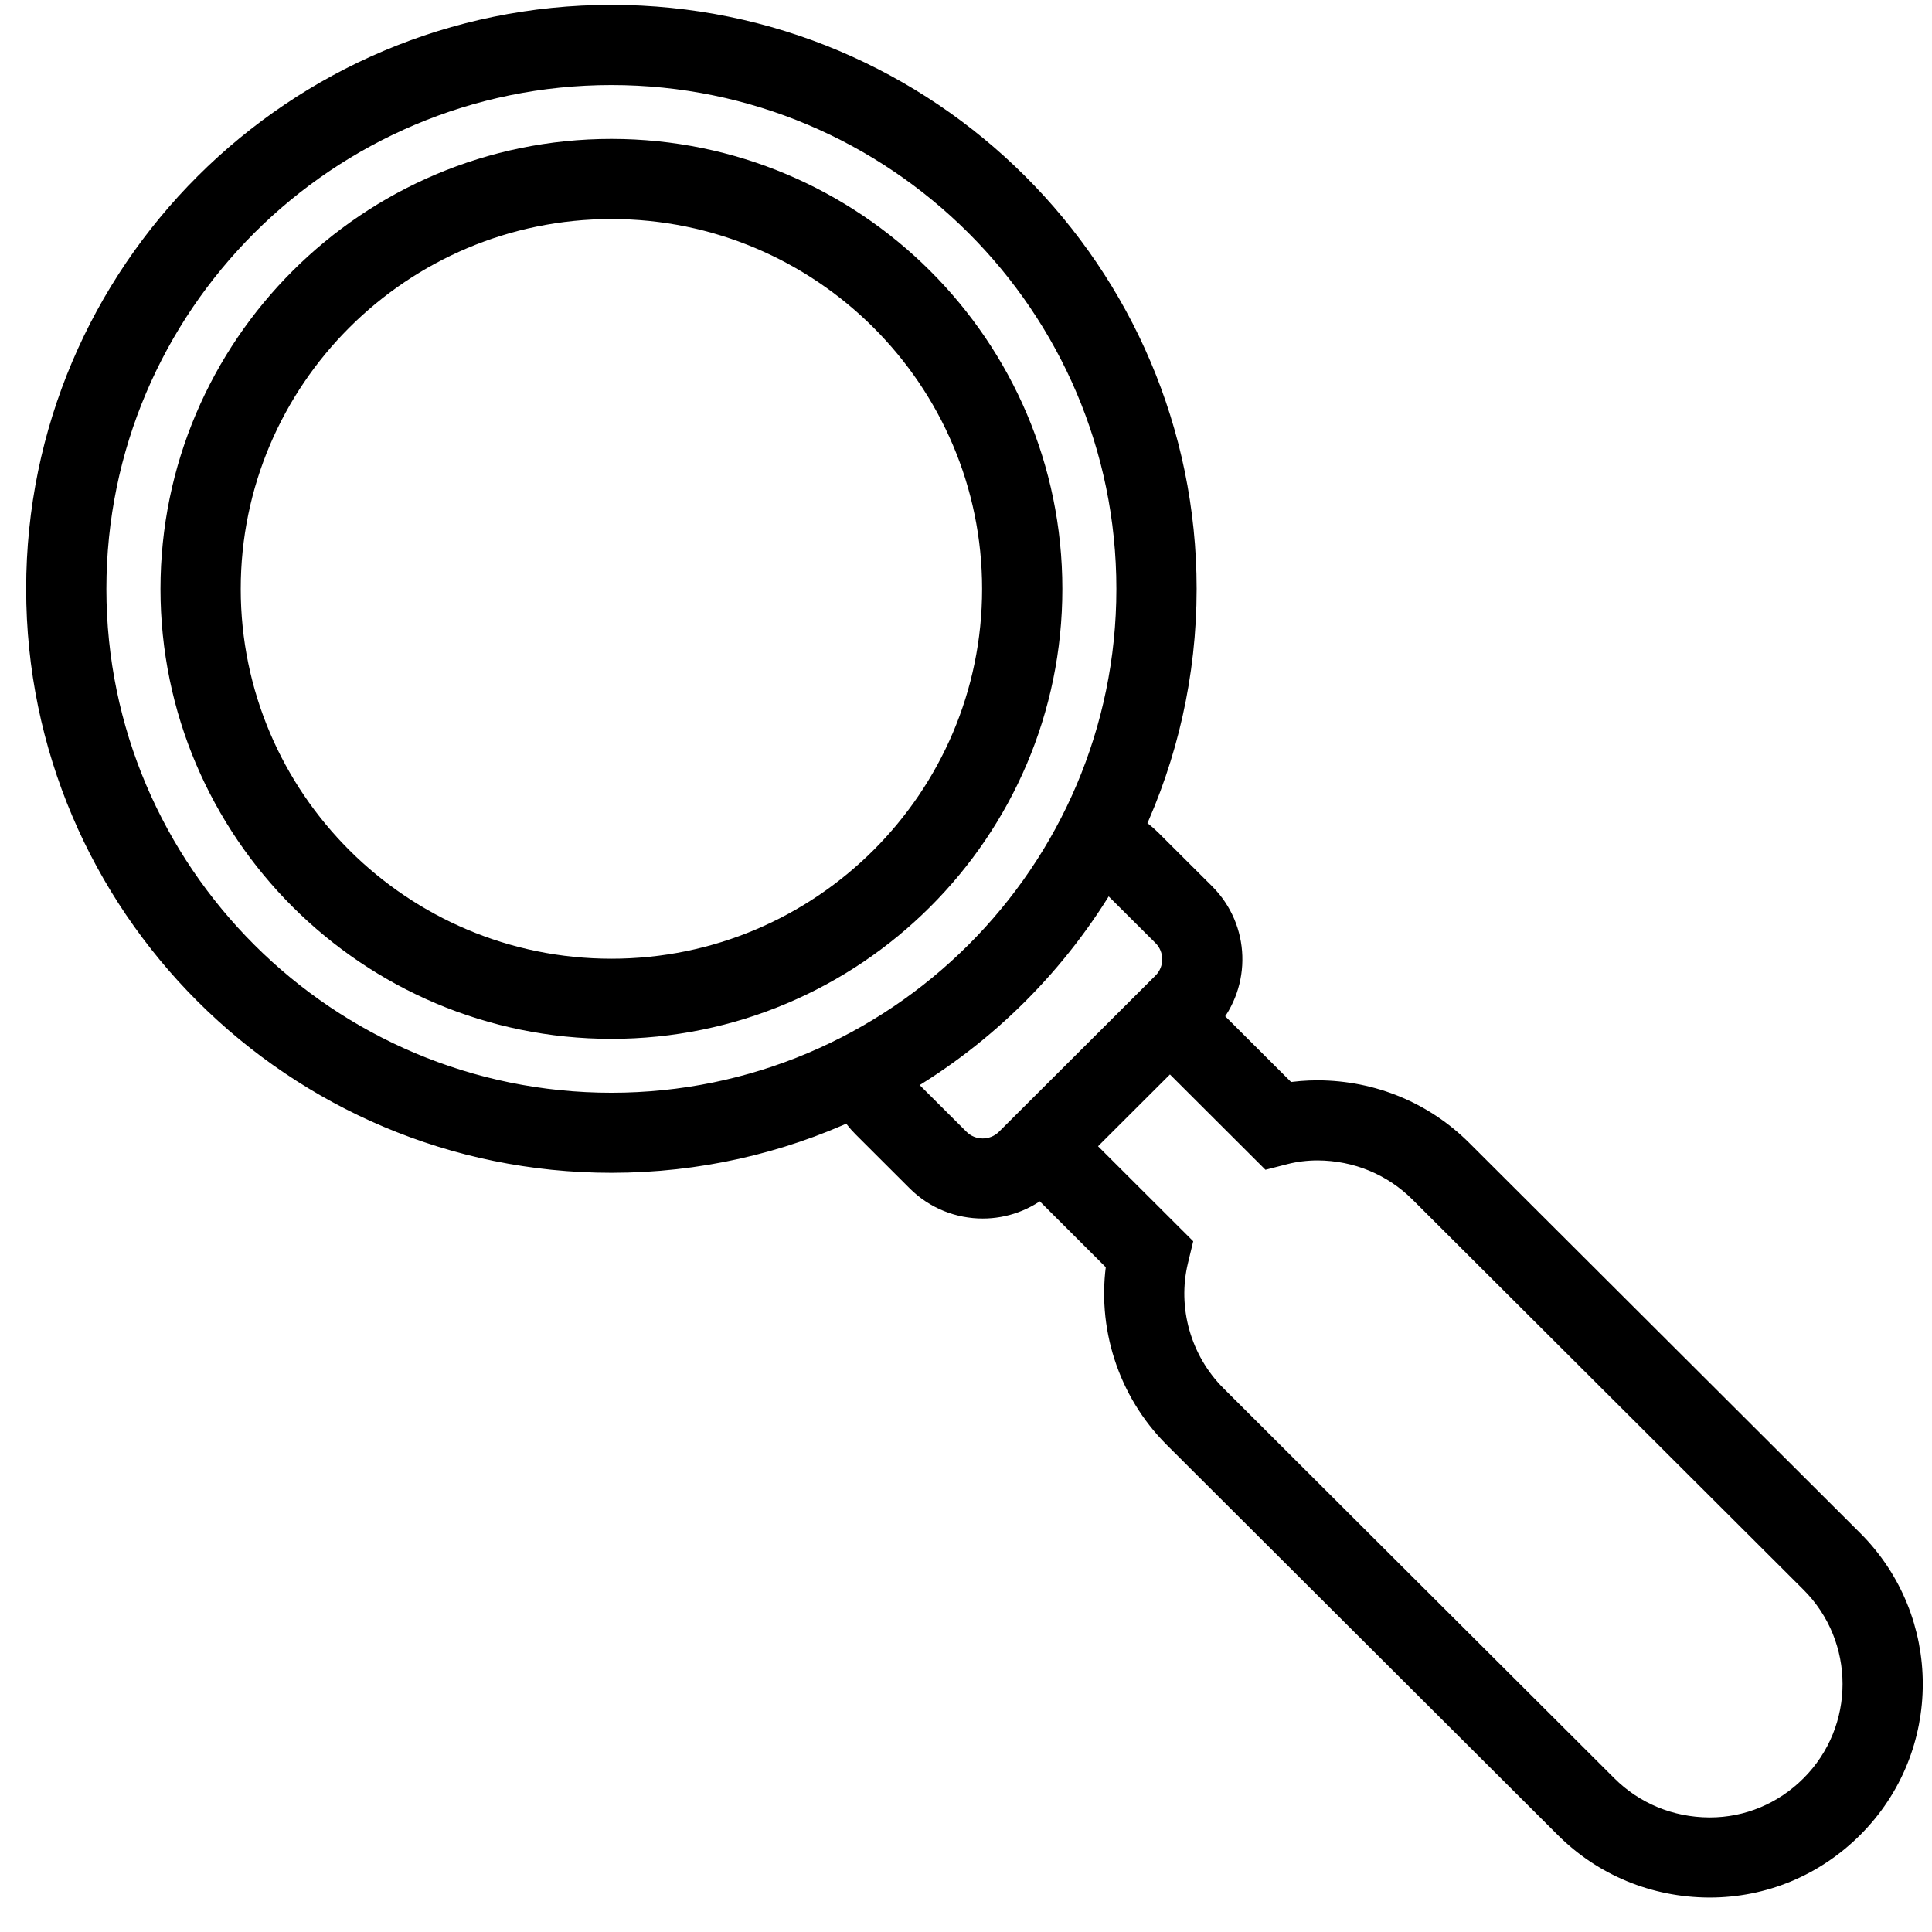
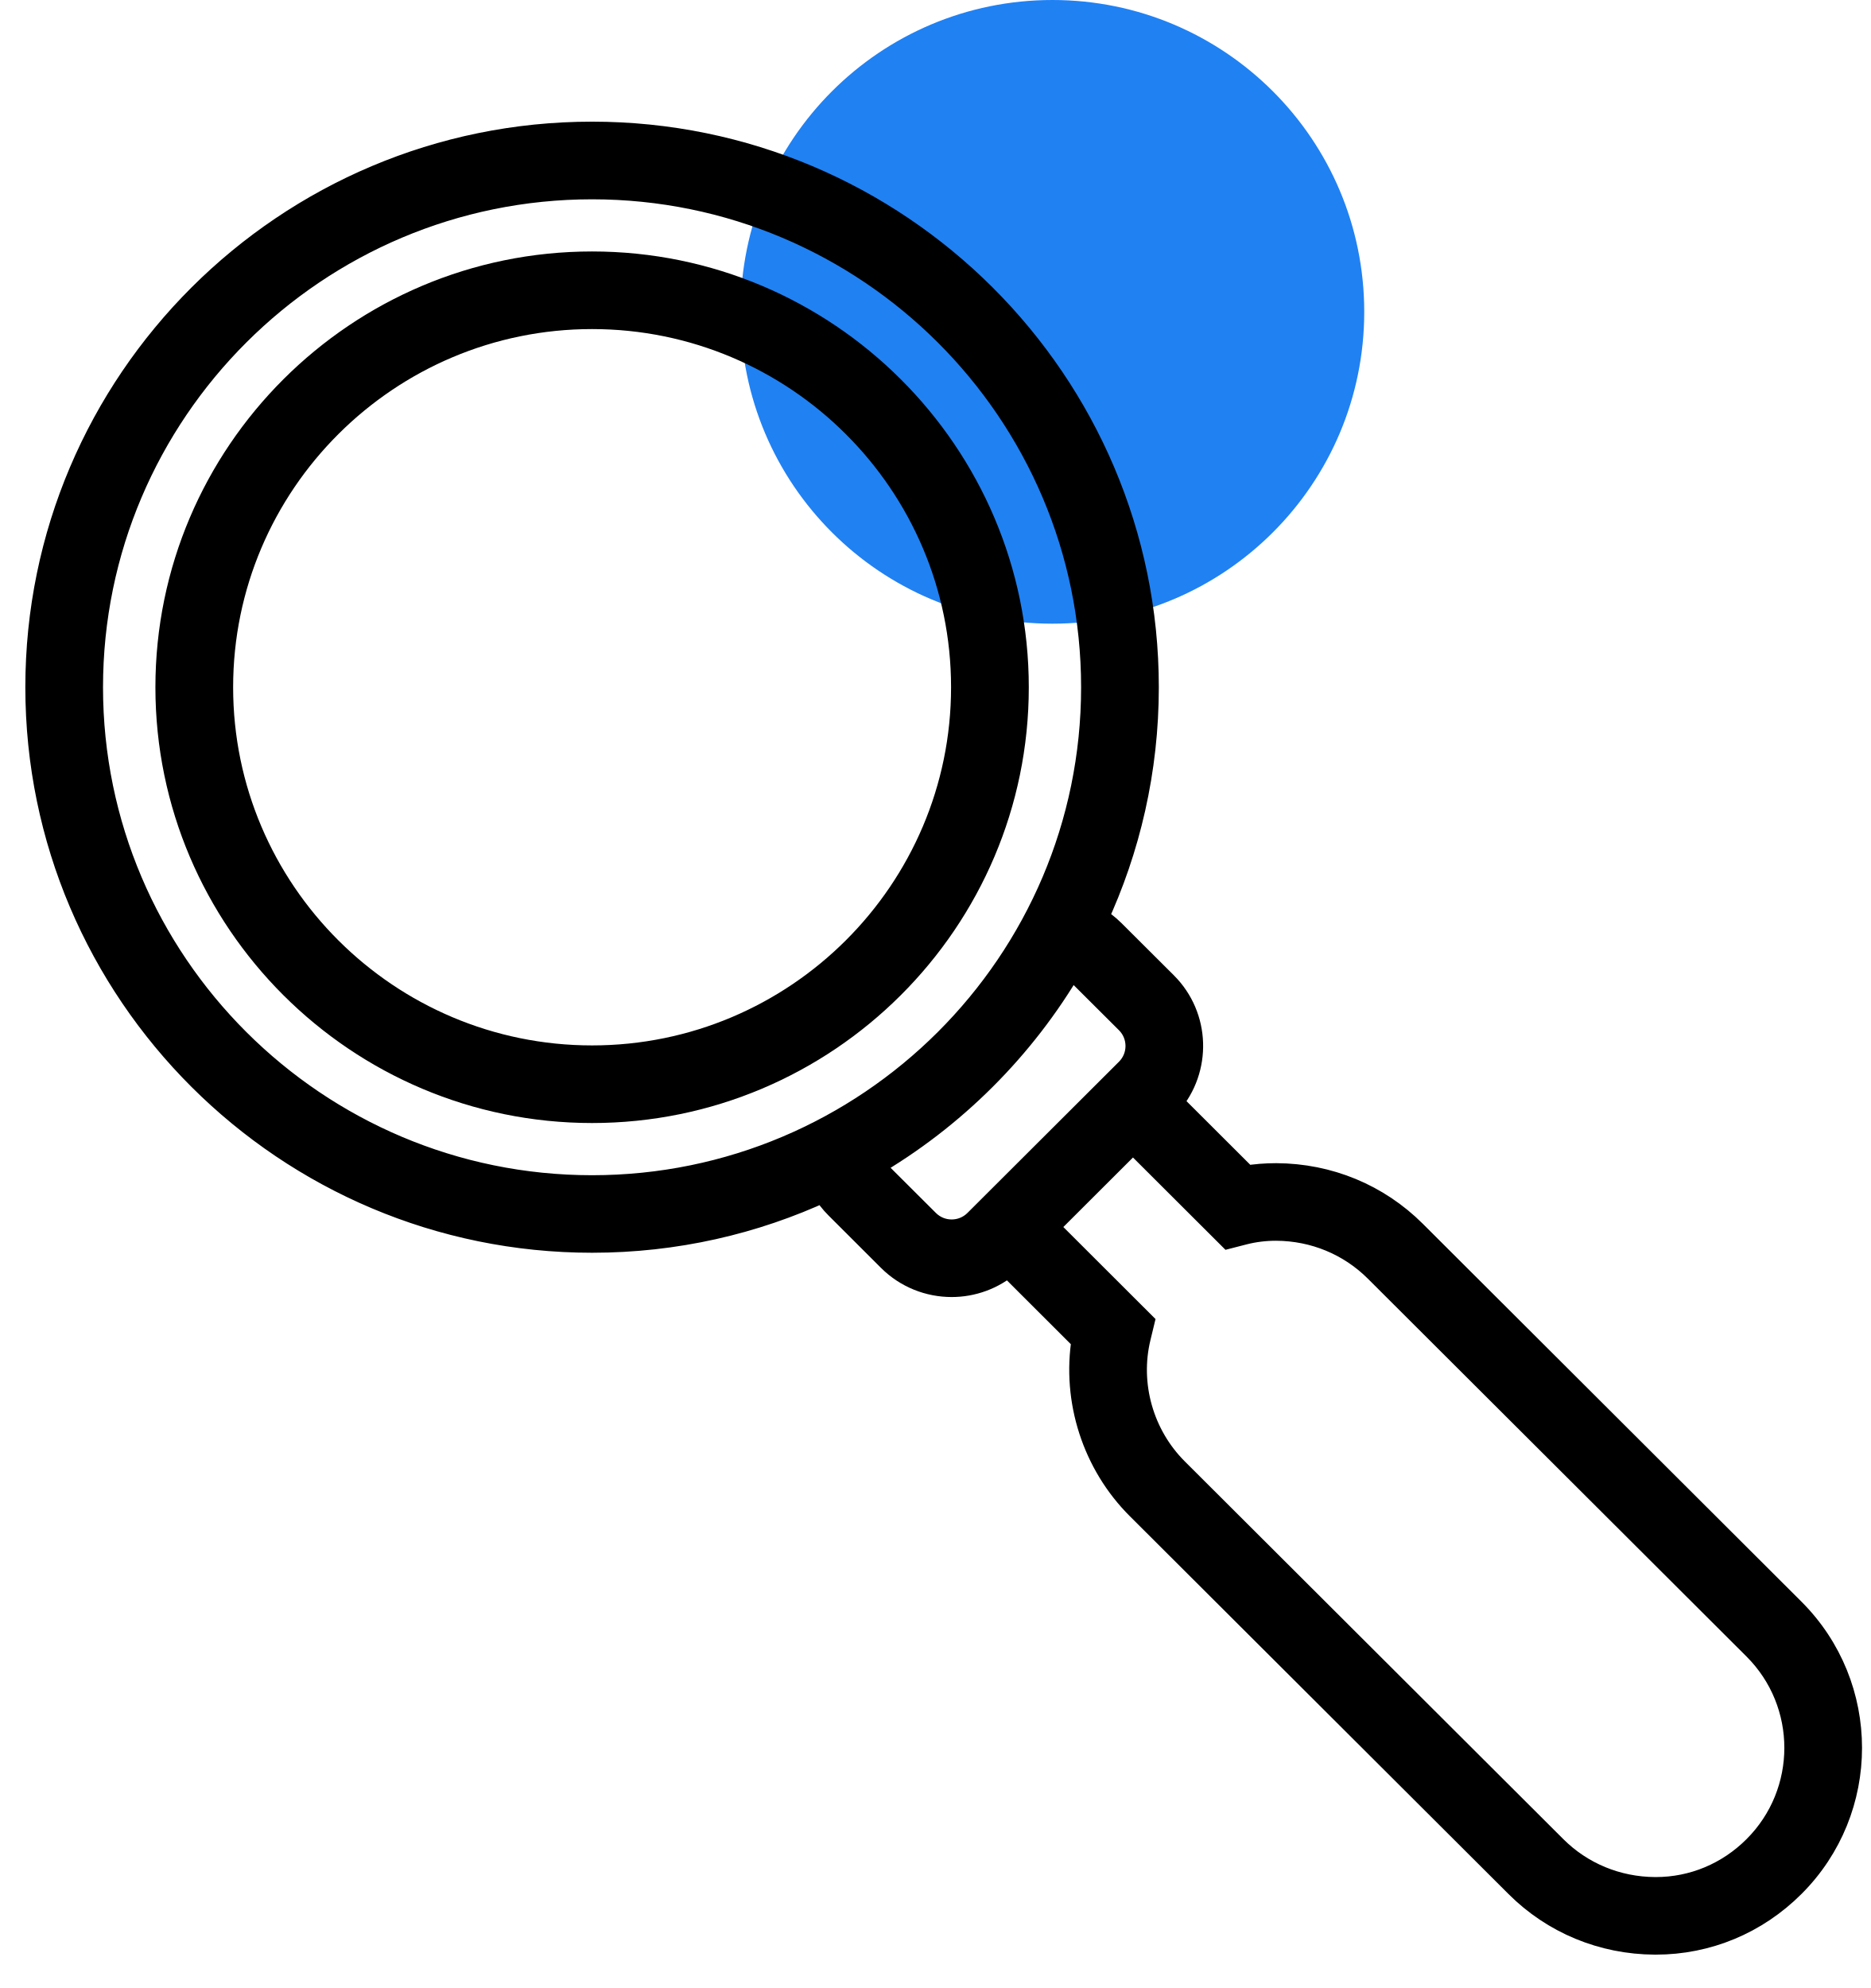
- <svg xmlns="http://www.w3.org/2000/svg" width="48" height="48" viewBox="0 0 48 48" fill="none">
-   <path d="M45.969 38.336L36.254 28.641C35.322 27.712 34.077 27.196 32.742 27.19C32.474 27.19 32.21 27.211 31.954 27.254L29.977 25.281C30.73 24.413 30.696 23.095 29.87 22.27L28.526 20.93C28.386 20.791 28.232 20.673 28.066 20.578C28.908 18.768 29.38 16.752 29.38 14.63C29.38 6.822 23.015 0.471 15.19 0.471C7.365 0.471 1 6.822 1 14.63C1 22.437 7.366 28.788 15.19 28.788C17.318 28.788 19.337 28.319 21.151 27.477C21.247 27.642 21.364 27.796 21.505 27.936L22.848 29.277C23.281 29.709 23.848 29.924 24.416 29.924C24.933 29.924 25.45 29.743 25.865 29.384L27.844 31.36C27.593 32.911 28.108 34.526 29.233 35.648L38.949 45.342C39.879 46.271 41.125 46.787 42.455 46.794H42.479C43.792 46.794 45.031 46.279 45.969 45.342C47.905 43.411 47.905 40.268 45.969 38.336ZM2.293 14.631C2.293 7.535 8.079 1.763 15.19 1.763C22.301 1.763 28.086 7.535 28.086 14.631C28.086 21.726 22.301 27.499 15.19 27.499C8.079 27.499 2.293 21.726 2.293 14.631ZM23.763 28.364L22.419 27.024C22.374 26.978 22.336 26.929 22.302 26.879C24.439 25.639 26.223 23.858 27.465 21.726C27.517 21.76 27.566 21.797 27.611 21.843L28.956 23.183C29.314 23.541 29.315 24.123 28.958 24.482L25.067 28.365C24.707 28.724 24.122 28.724 23.763 28.364ZM45.054 44.43C44.36 45.123 43.446 45.504 42.479 45.504H42.461C41.474 45.498 40.551 45.117 39.862 44.43L30.147 34.736C29.251 33.841 28.878 32.524 29.174 31.3L29.259 30.948L26.785 28.478L29.067 26.2L31.546 28.674L31.904 28.582C32.168 28.515 32.45 28.48 32.739 28.48C33.727 28.485 34.65 28.867 35.339 29.554L45.054 39.248C46.486 40.677 46.486 43.001 45.054 44.43Z" fill="black" stroke="black" stroke-width="0.7" />
-   <path d="M15.19 3.801C9.206 3.801 4.337 8.659 4.337 14.631C4.337 20.602 9.206 25.46 15.19 25.46C21.175 25.46 26.044 20.602 26.044 14.631C26.044 8.659 21.174 3.801 15.19 3.801ZM15.19 24.169C9.919 24.169 5.631 19.89 5.631 14.631C5.631 9.371 9.919 5.092 15.19 5.092C20.461 5.092 24.75 9.371 24.75 14.631C24.75 19.89 20.461 24.169 15.19 24.169Z" fill="black" stroke="black" stroke-width="0.7" />
+ <svg xmlns="http://www.w3.org/2000/svg" width="48" height="51" viewBox="0 0 48 51" fill="none">
+   <circle cx="27" cy="8" r="8" fill="#2081F3" />
+   <path d="M45.969 41.336L36.254 31.641C35.322 30.712 34.077 30.196 32.742 30.19C32.474 30.19 32.21 30.211 31.954 30.254L29.977 28.281C30.73 27.413 30.696 26.095 29.87 25.27L28.526 23.93C28.386 23.791 28.232 23.673 28.066 23.578C28.908 21.768 29.38 19.752 29.38 17.63C29.38 9.822 23.015 3.471 15.19 3.471C7.365 3.471 1 9.822 1 17.63C1 25.437 7.366 31.788 15.19 31.788C17.318 31.788 19.337 31.319 21.151 30.477C21.247 30.642 21.364 30.796 21.505 30.936L22.848 32.277C23.281 32.709 23.848 32.924 24.416 32.924C24.933 32.924 25.45 32.743 25.865 32.384L27.844 34.36C27.593 35.911 28.108 37.526 29.233 38.648L38.949 48.342C39.879 49.271 41.125 49.787 42.455 49.794H42.479C43.792 49.794 45.031 49.279 45.969 48.342C47.905 46.411 47.905 43.268 45.969 41.336ZM2.293 17.631C2.293 10.535 8.079 4.763 15.19 4.763C22.301 4.763 28.086 10.536 28.086 17.631C28.086 24.726 22.301 30.499 15.19 30.499C8.079 30.499 2.293 24.726 2.293 17.631ZM23.763 31.364L22.419 30.024C22.374 29.978 22.336 29.929 22.302 29.879C24.439 28.639 26.223 26.858 27.465 24.726C27.517 24.76 27.566 24.797 27.611 24.843L28.956 26.183C29.314 26.541 29.315 27.123 28.958 27.482L25.067 31.365C24.707 31.724 24.122 31.724 23.763 31.364ZM45.054 47.43C44.36 48.123 43.446 48.504 42.479 48.504H42.461C41.474 48.498 40.551 48.117 39.862 47.43L30.147 37.736C29.251 36.841 28.878 35.524 29.174 34.3L29.259 33.948L26.785 31.478L29.067 29.2L31.546 31.674L31.904 31.582C32.168 31.515 32.45 31.48 32.739 31.48C33.727 31.485 34.65 31.867 35.339 32.554L45.054 42.248C46.486 43.677 46.486 46.001 45.054 47.43Z" fill="black" stroke="black" stroke-width="0.7" />
+   <path d="M15.19 6.801C9.206 6.801 4.337 11.659 4.337 17.631C4.337 23.602 9.206 28.46 15.19 28.46C21.175 28.46 26.044 23.602 26.044 17.631C26.044 11.659 21.174 6.801 15.19 6.801ZM15.19 27.169C9.919 27.169 5.631 22.89 5.631 17.631C5.631 12.371 9.919 8.092 15.19 8.092C20.461 8.092 24.75 12.371 24.75 17.631C24.75 22.89 20.461 27.169 15.19 27.169Z" fill="black" stroke="black" stroke-width="0.7" />
</svg>
